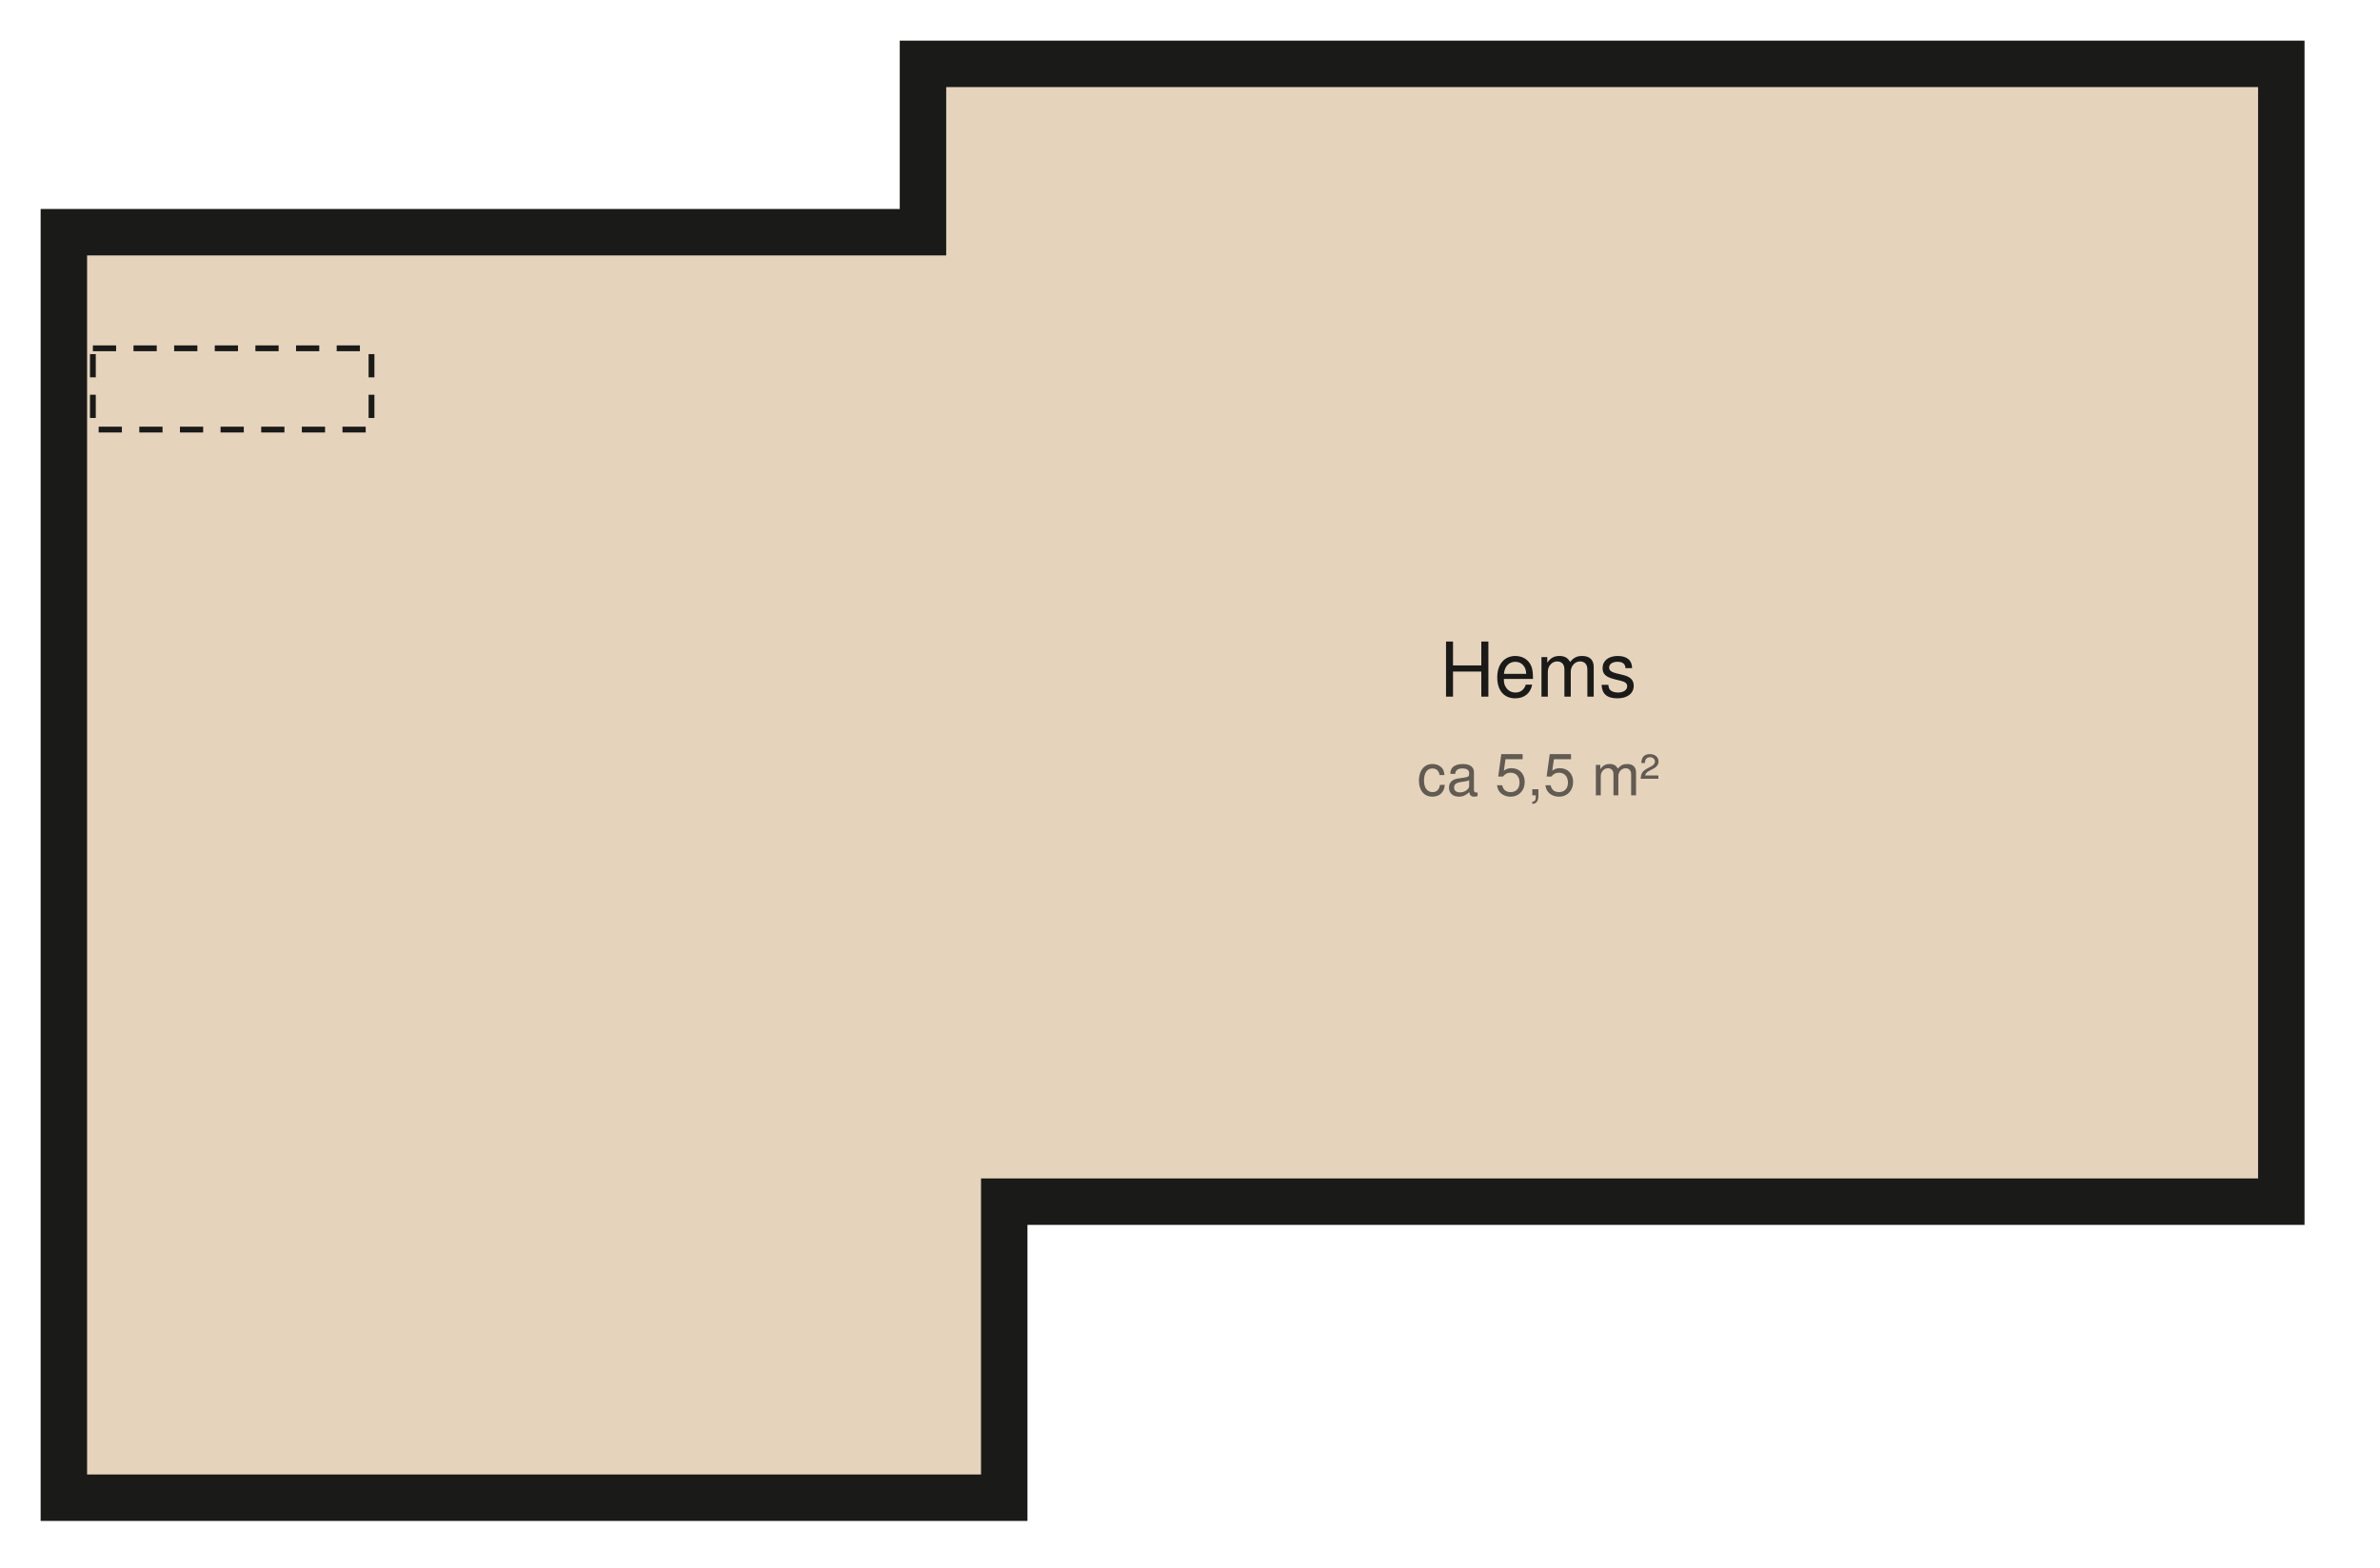
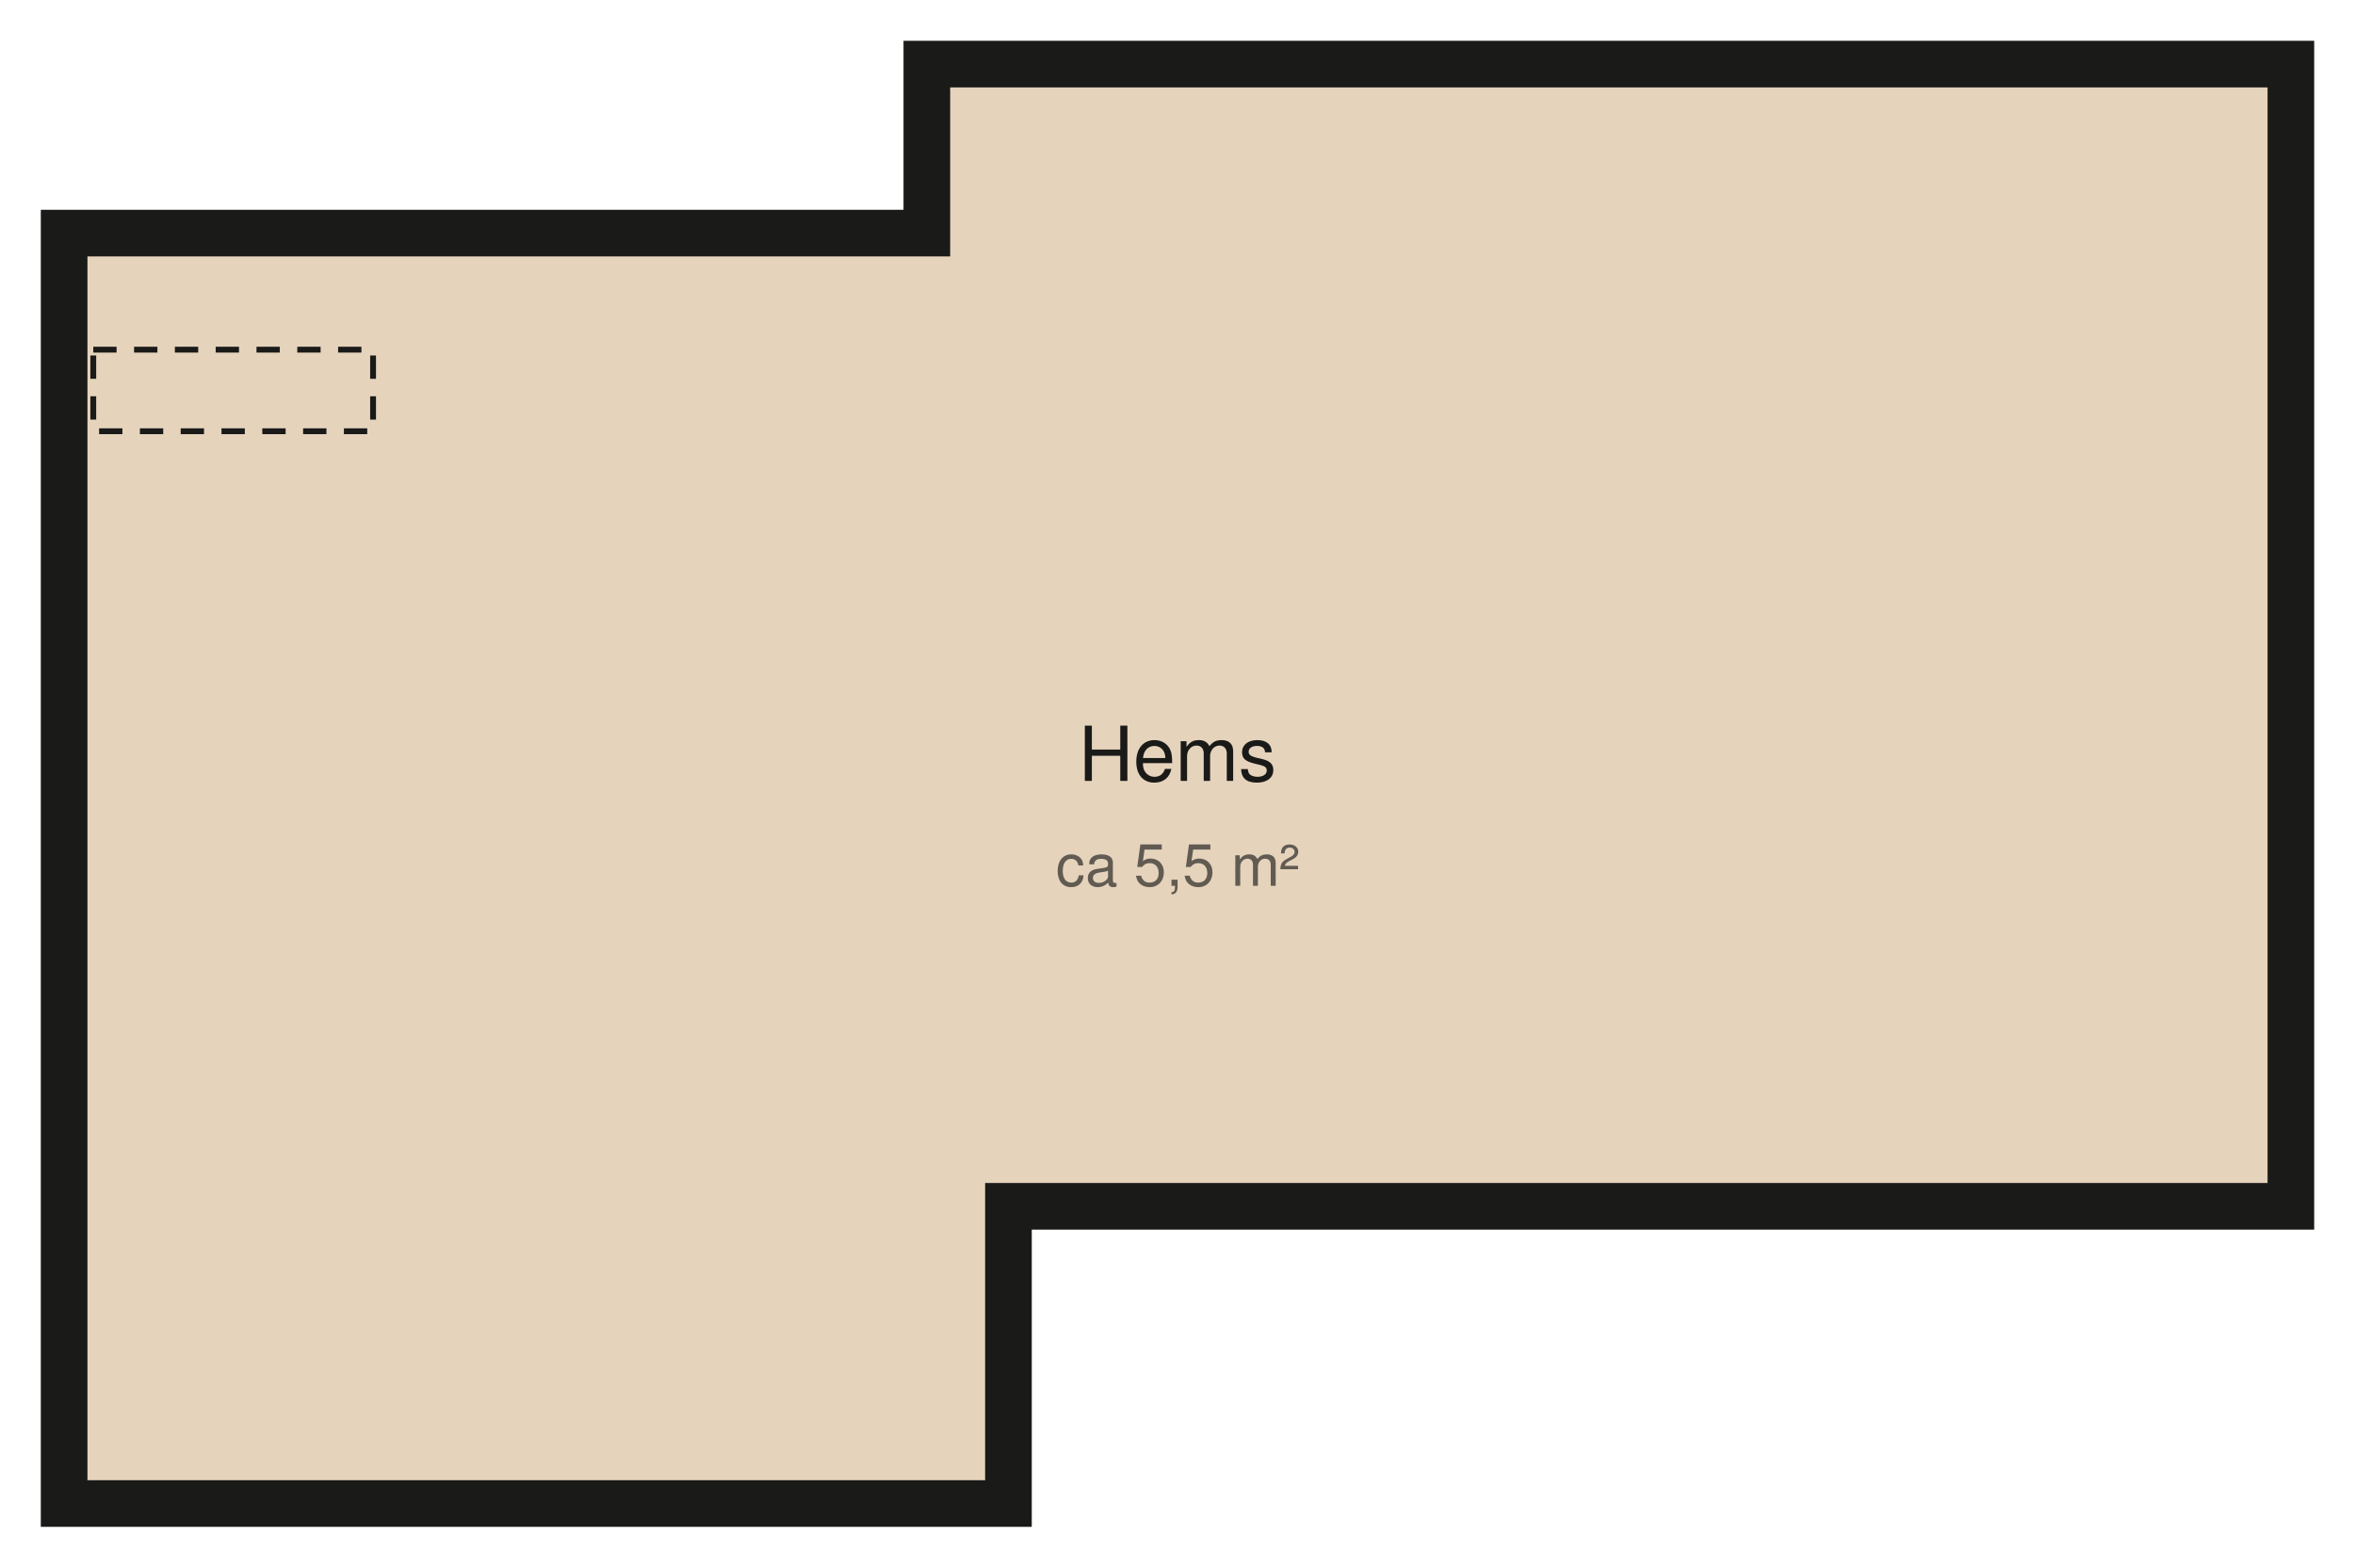
- <svg xmlns="http://www.w3.org/2000/svg" viewBox="0 0 410 270">
-   <path d="M 11 40 L 159 40 L 159 11 L 393 11 L 393 207 L 173 207 L 173 258 L 11 258 Z" fill="#E5D3BC" />
-   <path d="M 11 40 L 159 40 L 159 11 L 393 11 L 393 207 L 173 207 L 173 258 L 11 258 Z" fill="none" stroke="#1A1A18" stroke-width="8" />
-   <rect x="16" y="60" width="48" height="14" fill="none" stroke="#1A1A18" stroke-width="1" stroke-dasharray="4 3" />
-   <g font-family="Helvetica" fill="#1A1A18">
-     <text x="265" y="120" font-size="13" text-anchor="middle">Hems</text>
-     <text x="265" y="137" font-size="10" text-anchor="middle" opacity="0.65">ca 5,5 m²</text>
+ <svg xmlns="http://www.w3.org/2000/svg" viewBox="0 0 404 269">
+   <polygon points="11,40 159,40 159,11 393,11 393,207 173,207 173,258 11,258" fill="#E5D3BC" />
+   <polygon points="11,40 159,40 159,11 393,11 393,207 173,207 173,258 11,258" fill="none" stroke="#1A1A18" stroke-width="8" />
+   <polygon points="16,60 64,60 64,74 16,74" fill="none" stroke="#1A1A18" stroke-width="1" stroke-dasharray="4 3" />
+   <g font-family="Helvetica" fill="#1A1A18" text-anchor="middle">
+     <text x="202" y="134" font-size="13">Hems</text>
+     <text x="202" y="152" font-size="10" opacity="0.65">ca 5,5 m²</text>
  </g>
</svg>
